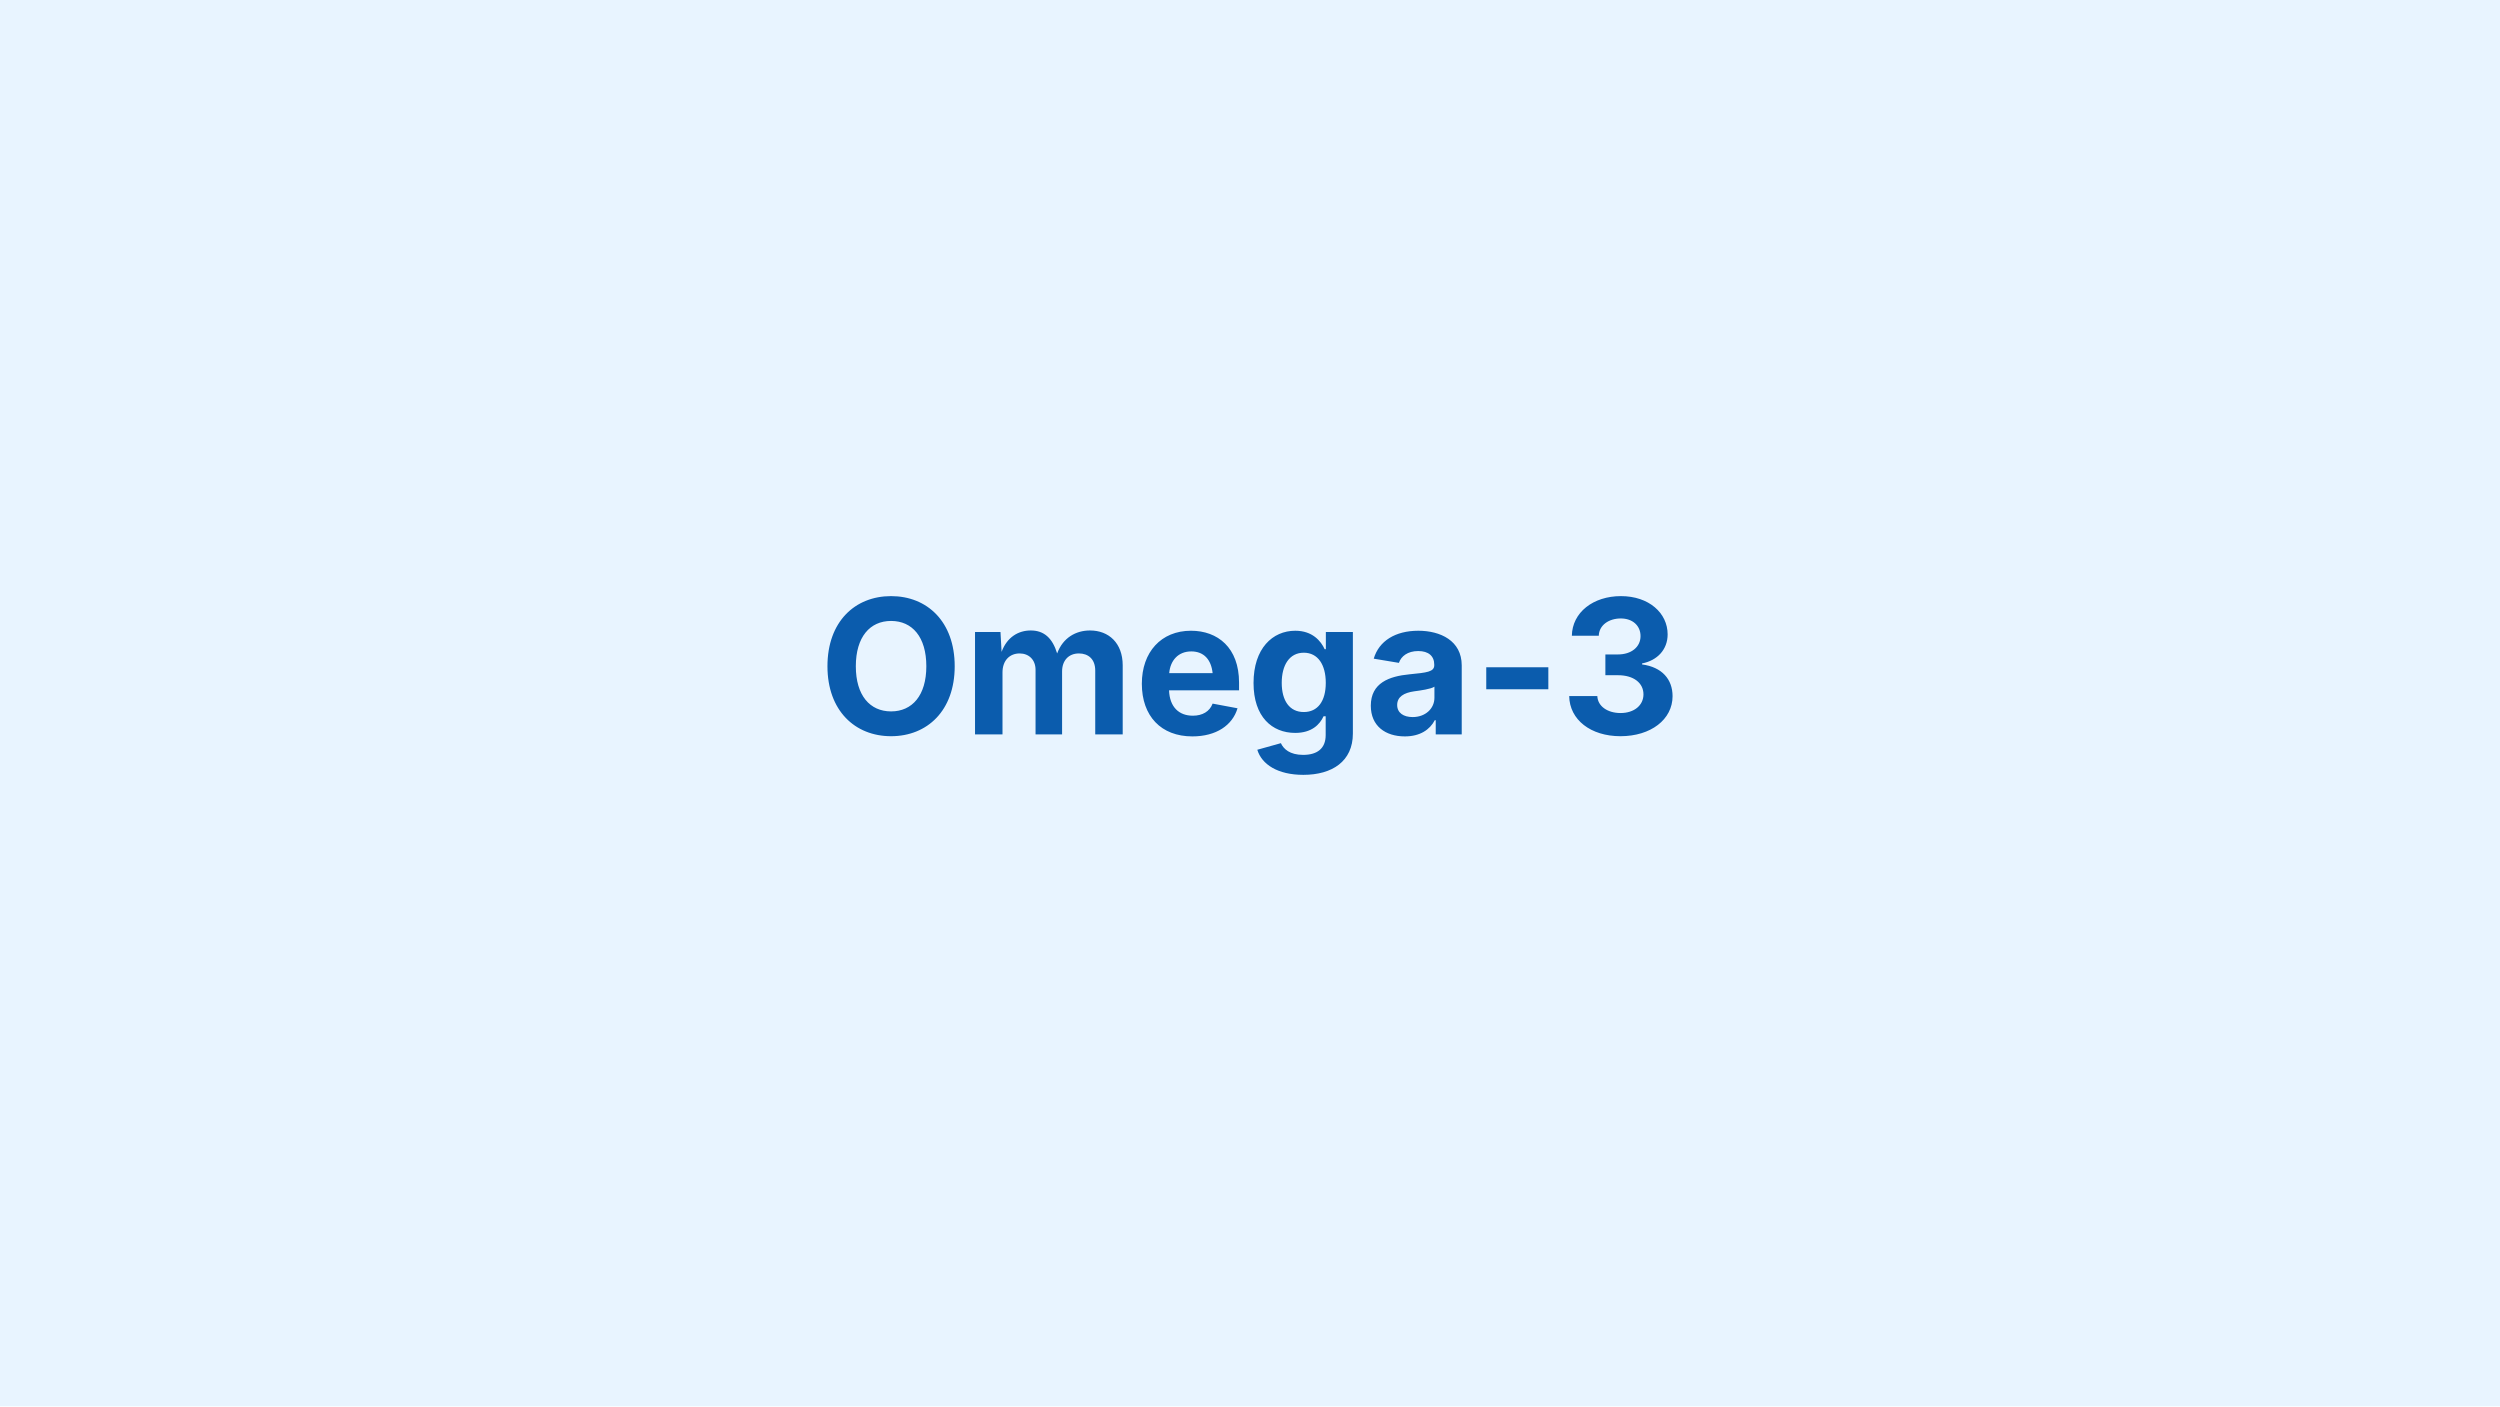
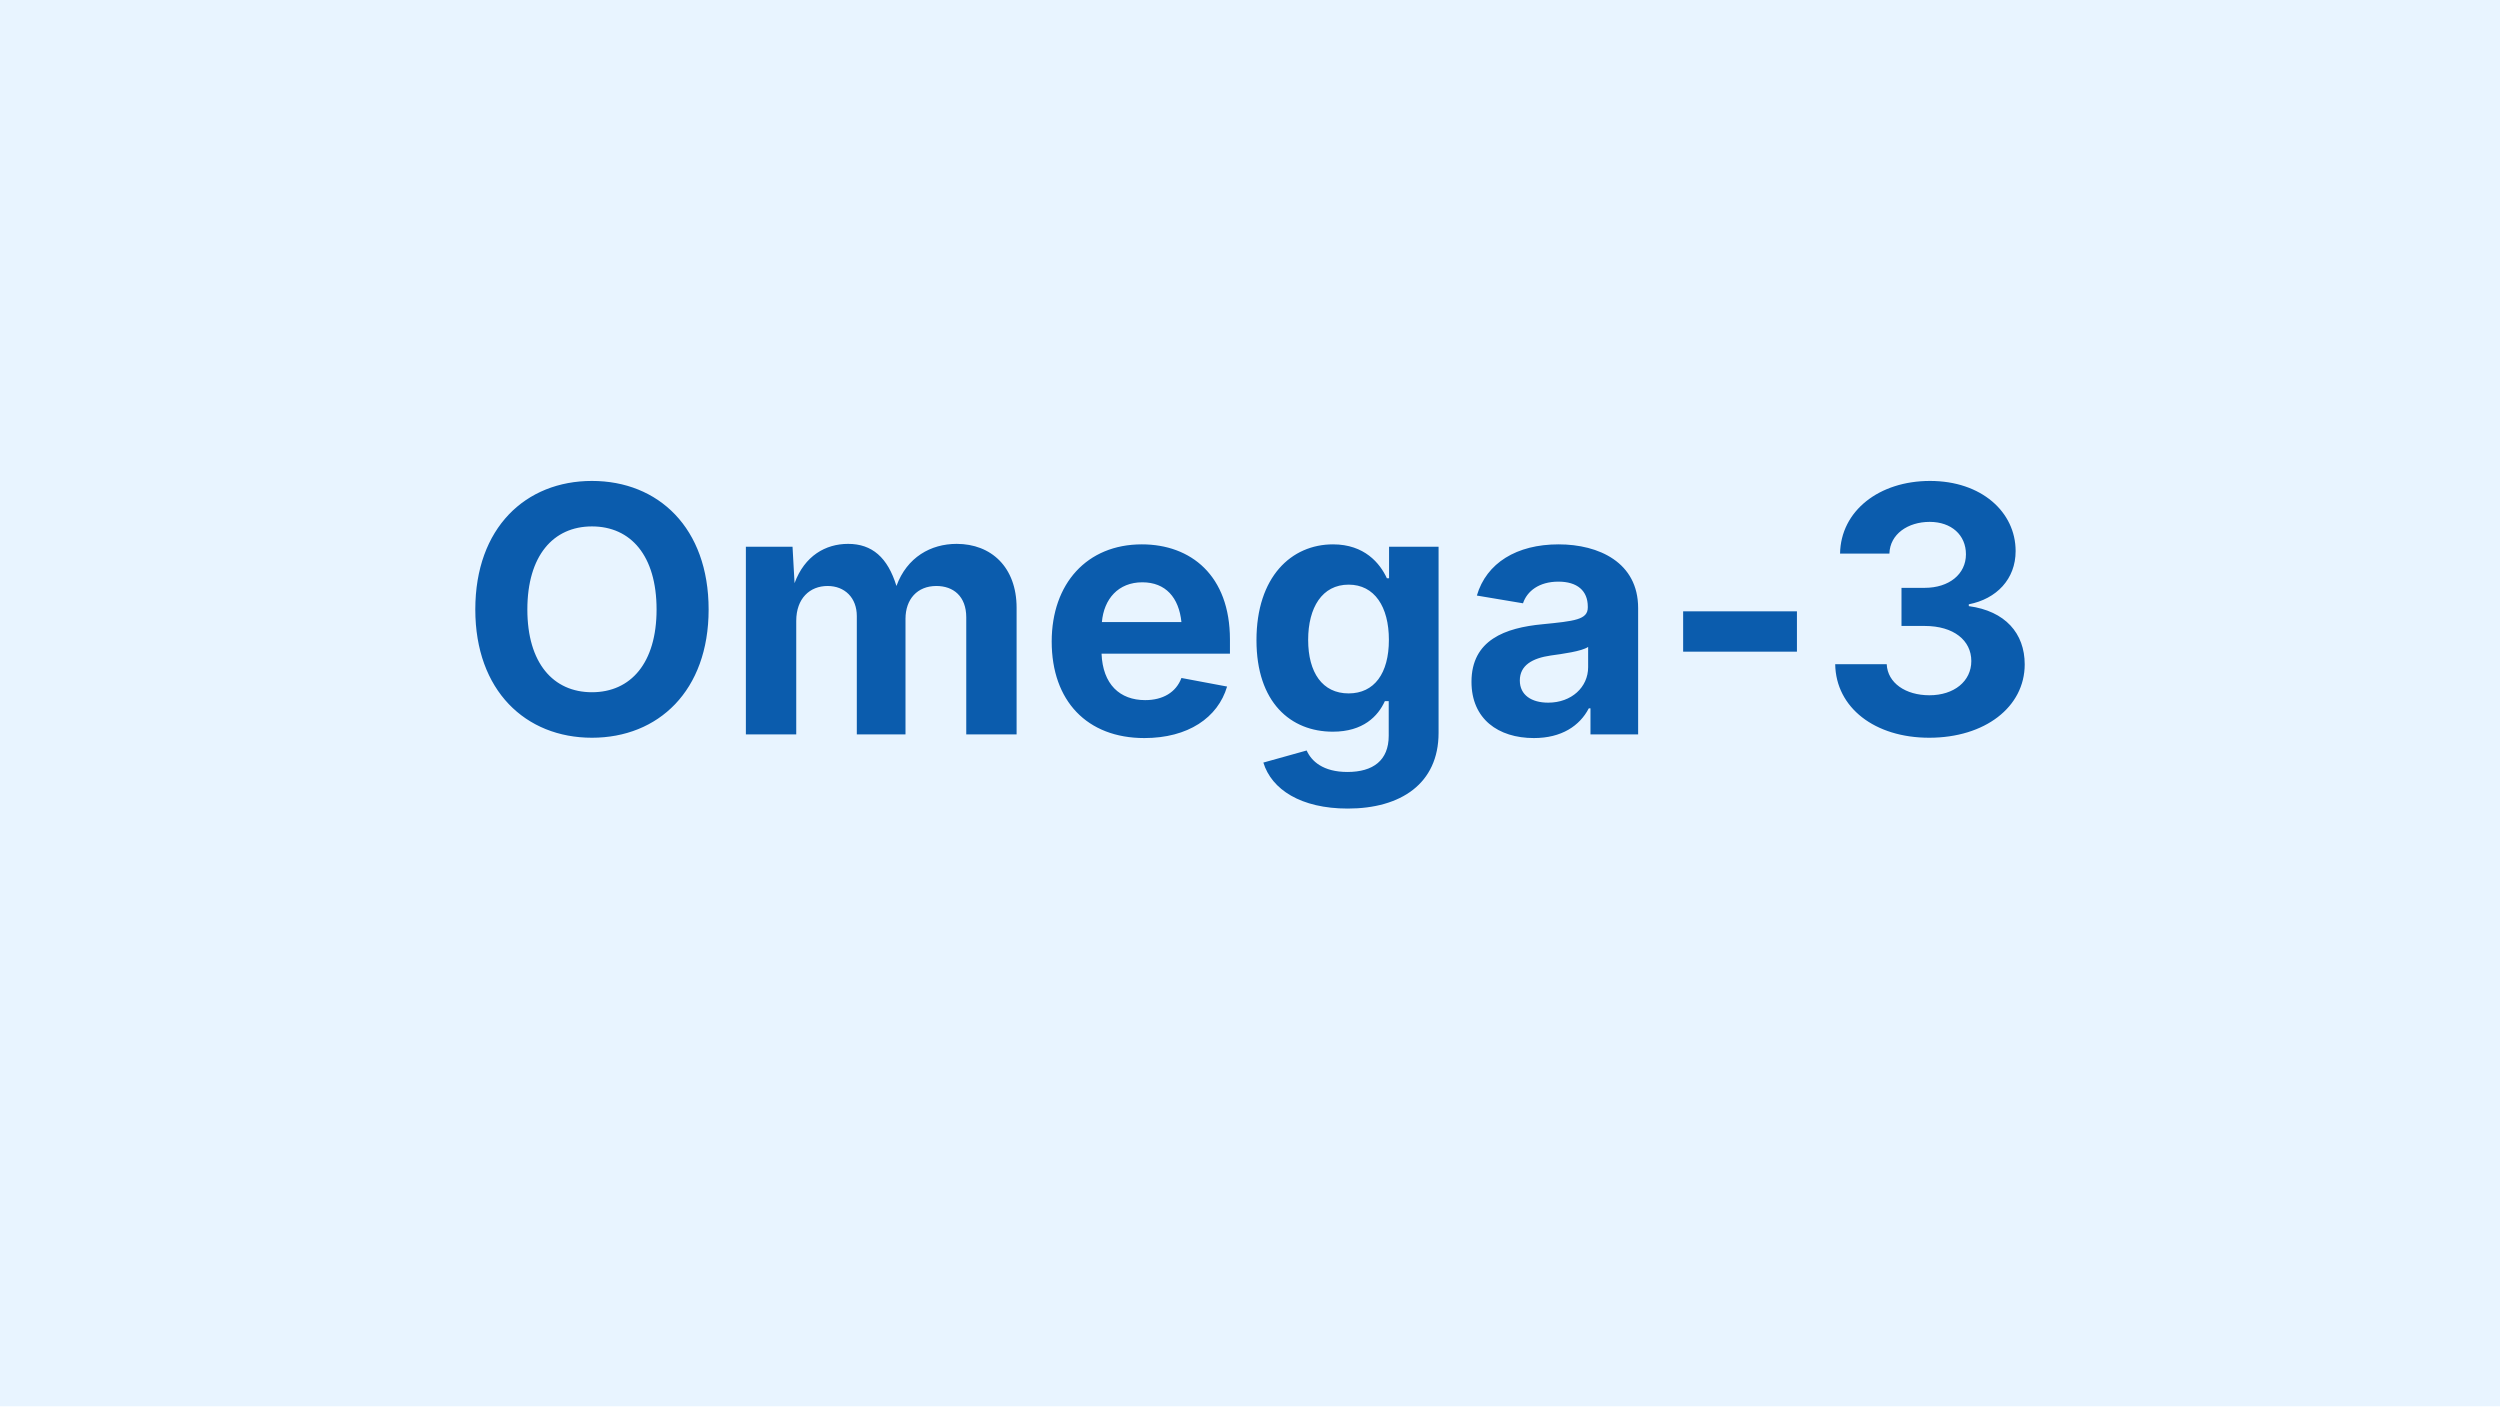
<svg xmlns="http://www.w3.org/2000/svg" viewBox="0 0 1600 900" role="img" aria-label="Omega-3">
  <rect width="1600" height="900" fill="#E8F4FF" />
-   <text x="800" y="470" text-anchor="middle" fill="#0B5CAD" font-family="Noto Sans TC, Inter, Arial, sans-serif" font-size="120" font-weight="700">Omega-3</text>
+   <text x="800" y="470" text-anchor="middle" fill="#0B5CAD" font-family="Noto Sans TC, Inter, Arial, sans-serif" font-size="220" font-weight="700">Omega-3</text>
</svg>
